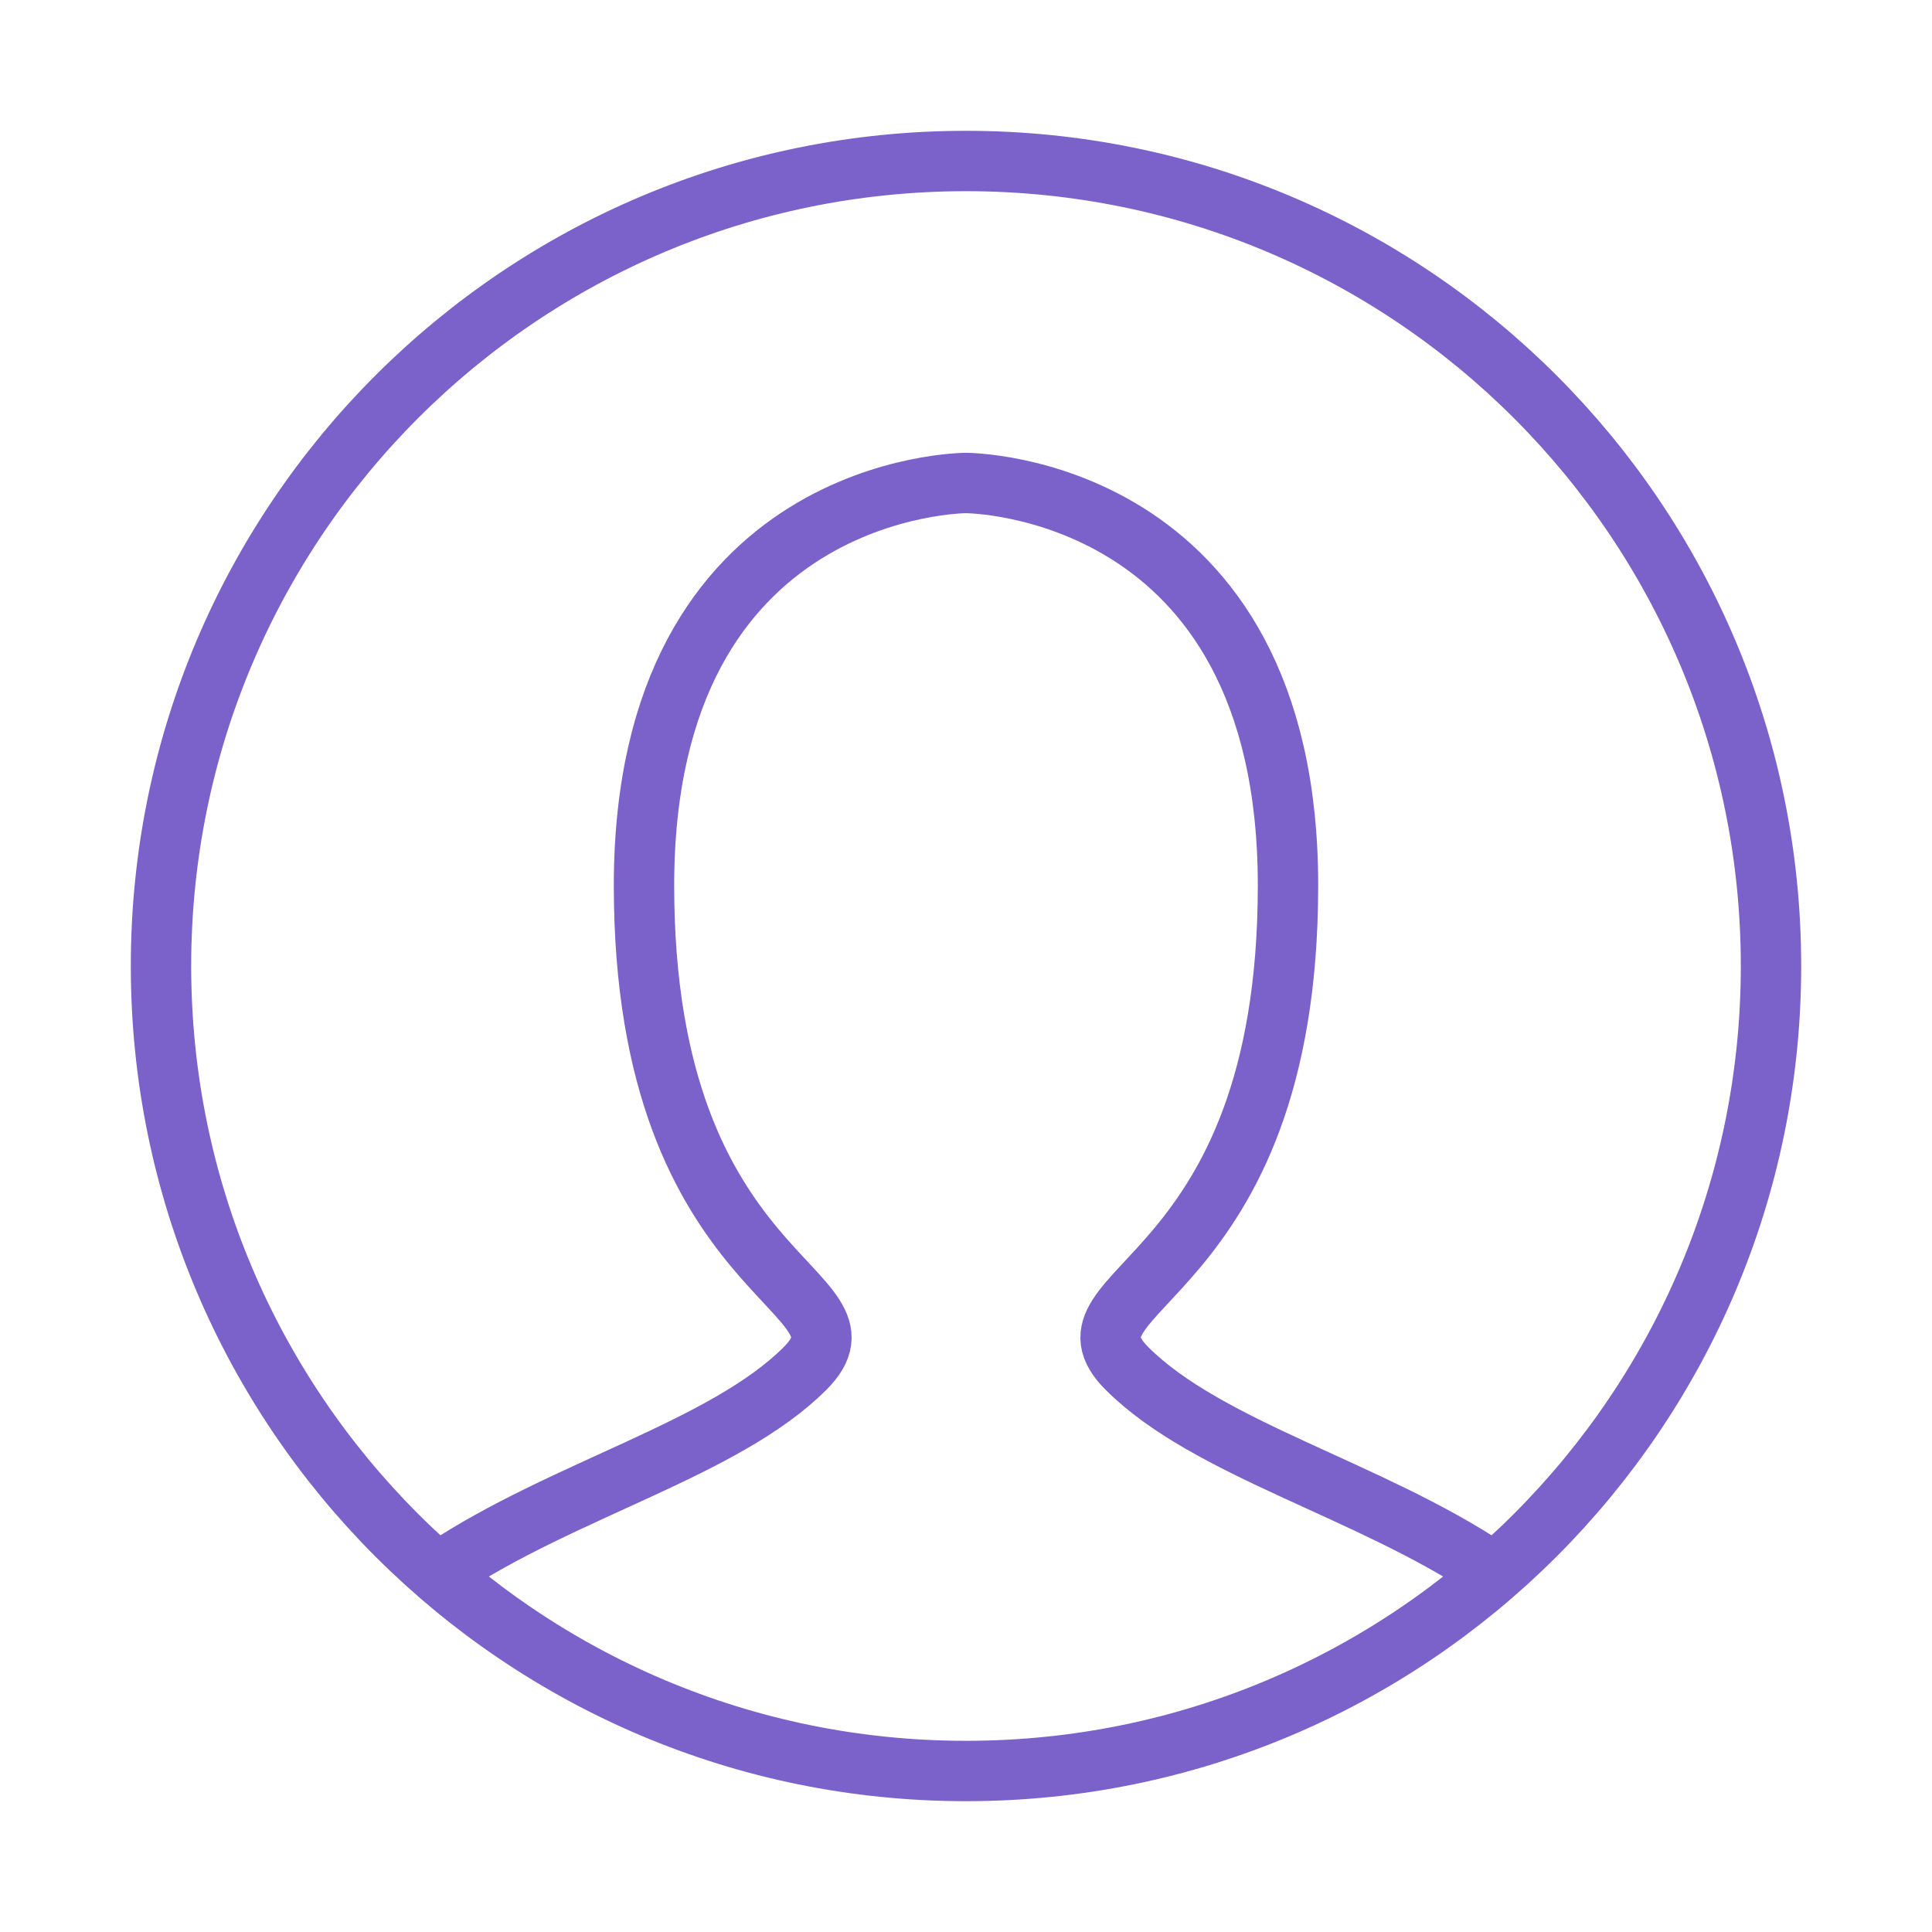
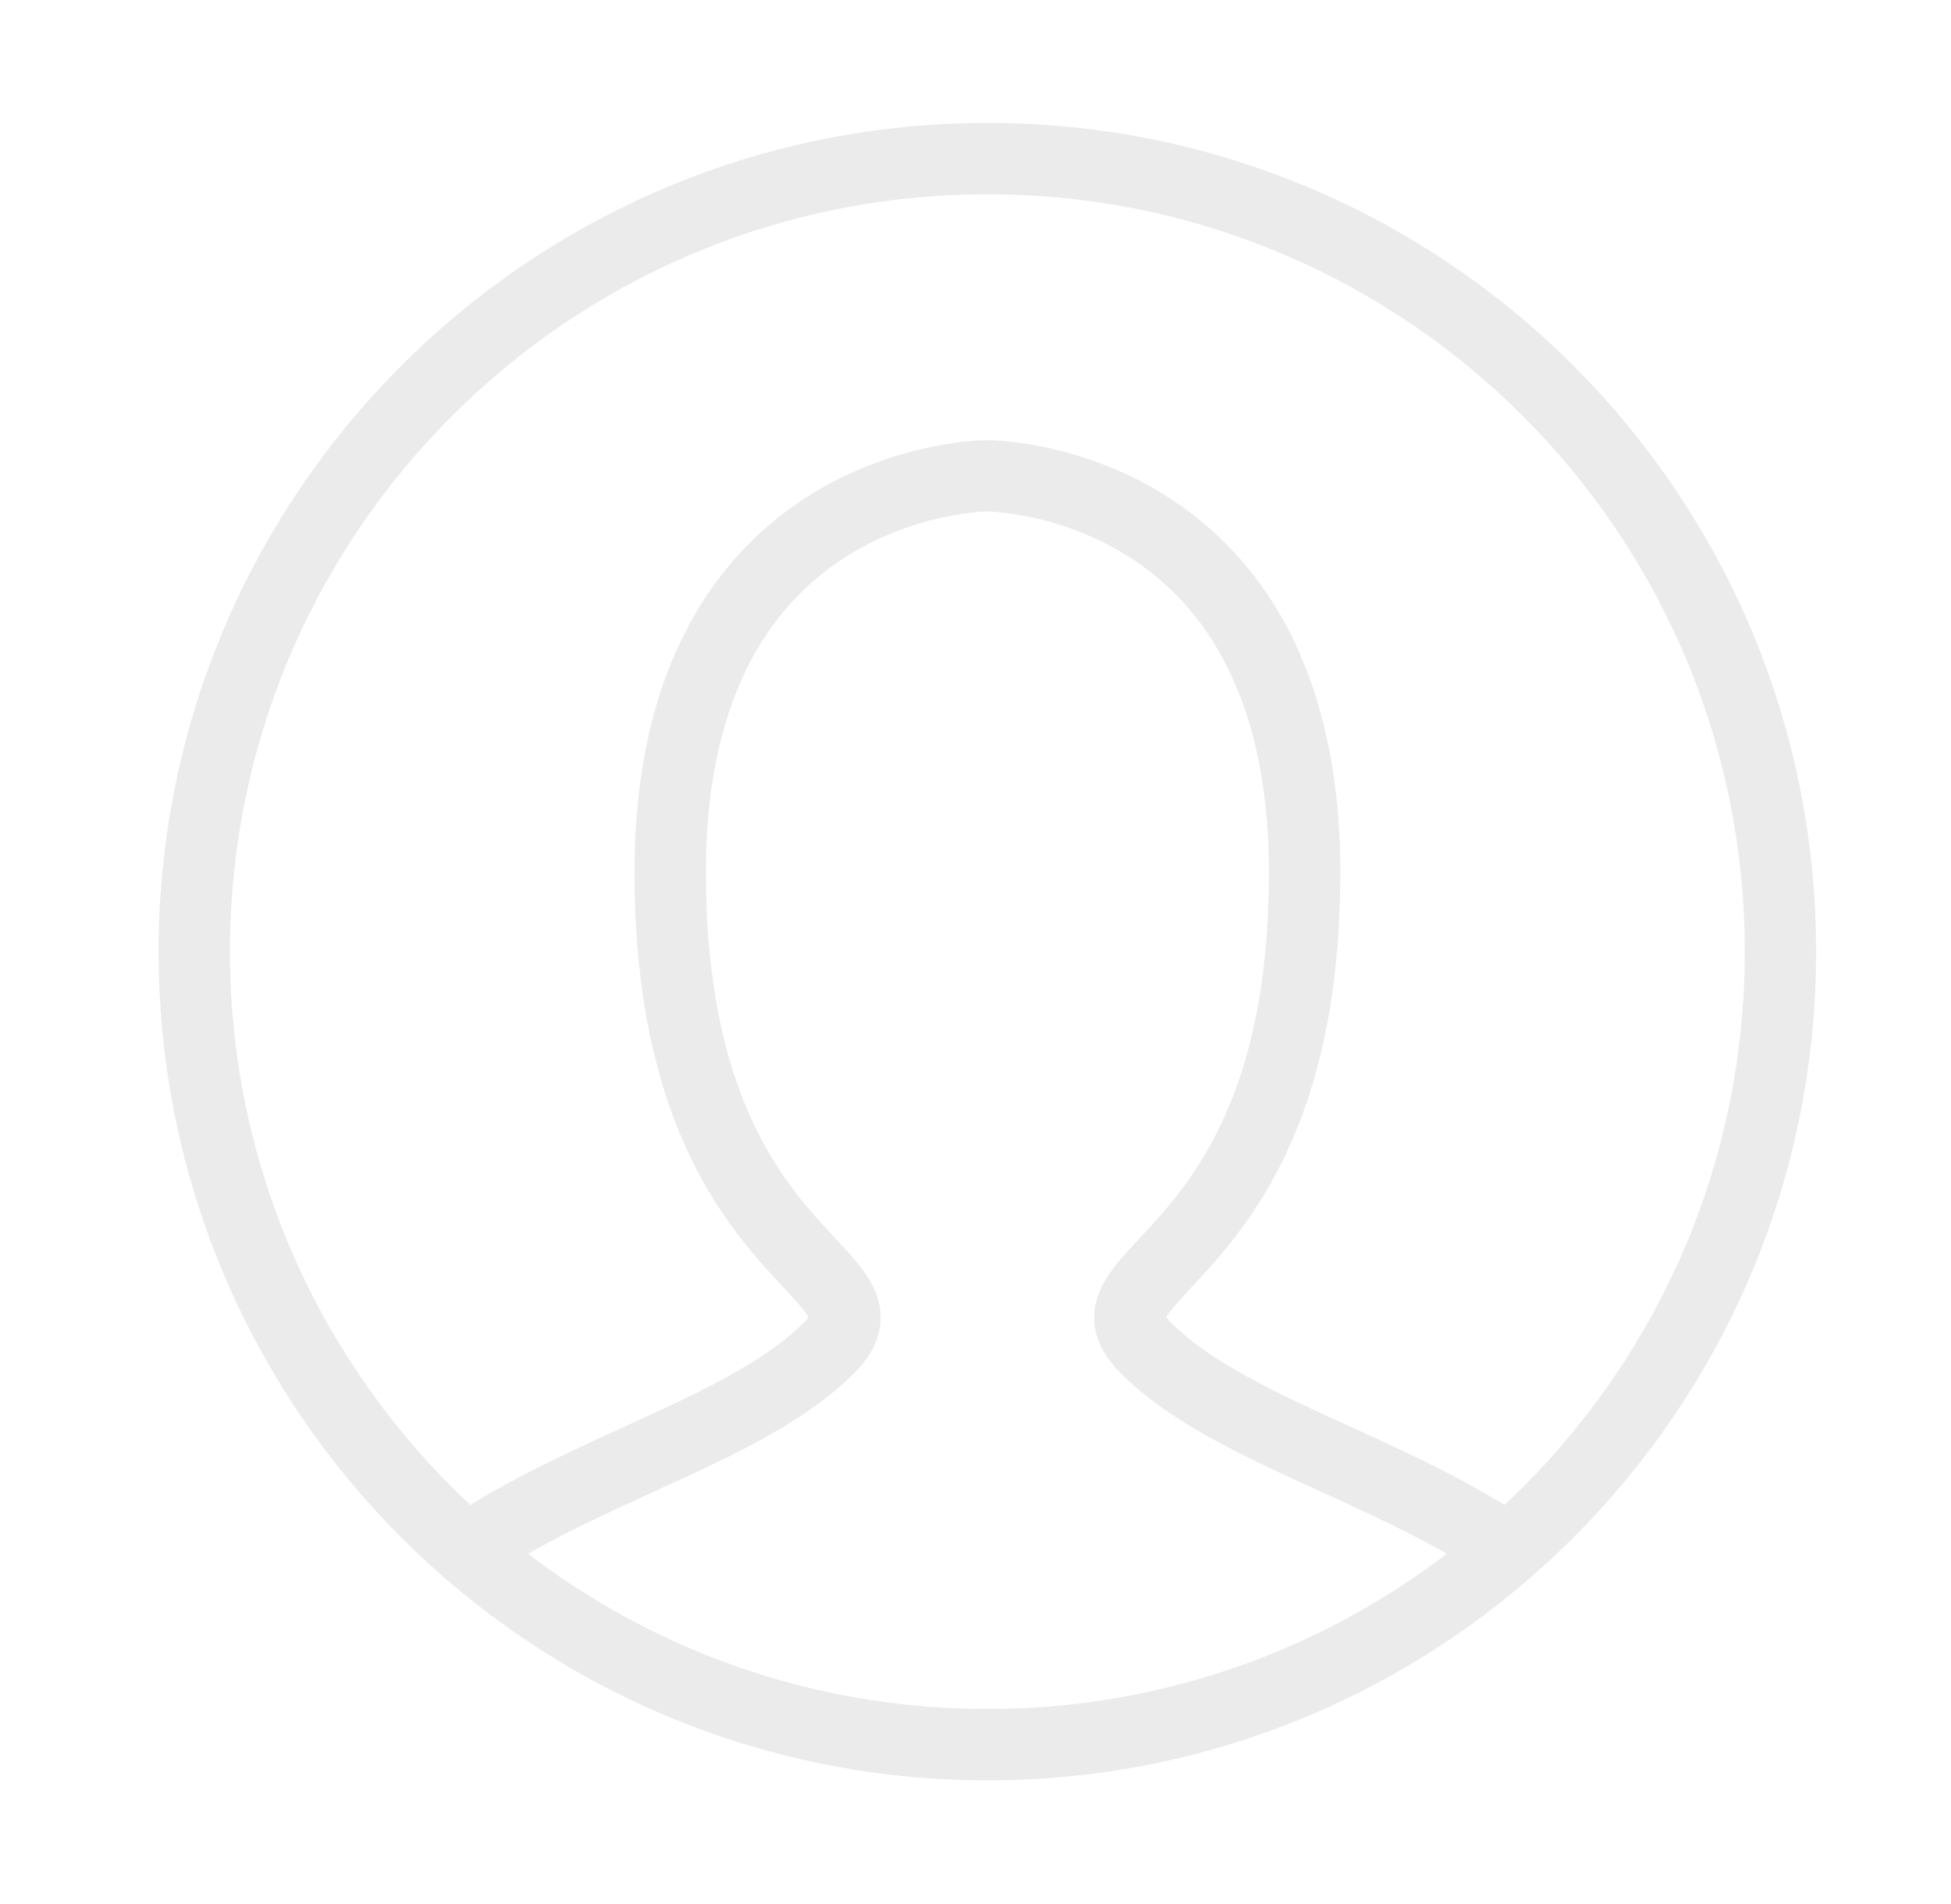
- <svg xmlns="http://www.w3.org/2000/svg" width="48" height="48" viewBox="0 0 48 48" fill="none">
-   <path d="M11 39C14 37 18 36 20 34C22 32 16 32 16 22C16 12 24 12 24 12C24 12 32 12 32 22C32 32 26 32 28 34C30 36 34 37 37 39" stroke="#7B62CB" stroke-width="1.5" stroke-linecap="round" />
-   <path fill-rule="evenodd" clip-rule="evenodd" d="M24 44C35.046 44 44 35.046 44 24C44 12.954 35.046 4 24 4C12.954 4 4 12.954 4 24C4 35.046 12.954 44 24 44Z" stroke="#7B62CB" stroke-width="1.5" />
+ <svg xmlns="http://www.w3.org/2000/svg" width="41" height="40" viewBox="0 0 41 40" fill="none">
+   <path d="M9.917 32.5C12.417 30.833 15.75 30 17.417 28.333C19.084 26.667 14.084 26.667 14.084 18.333C14.084 10 20.75 10 20.75 10C20.75 10 27.417 10 27.417 18.333C27.417 26.667 22.417 26.667 24.084 28.333C25.75 30 29.084 30.833 31.584 32.5" stroke="#EBEBEB" stroke-width="1.5" stroke-linecap="round" />
+   <path fill-rule="evenodd" clip-rule="evenodd" d="M20.75 36.667C29.954 36.667 37.416 29.205 37.416 20C37.416 10.795 29.954 3.333 20.75 3.333C11.545 3.333 4.083 10.795 4.083 20C4.083 29.205 11.545 36.667 20.75 36.667Z" stroke="#EBEBEB" stroke-width="1.5" />
</svg>
